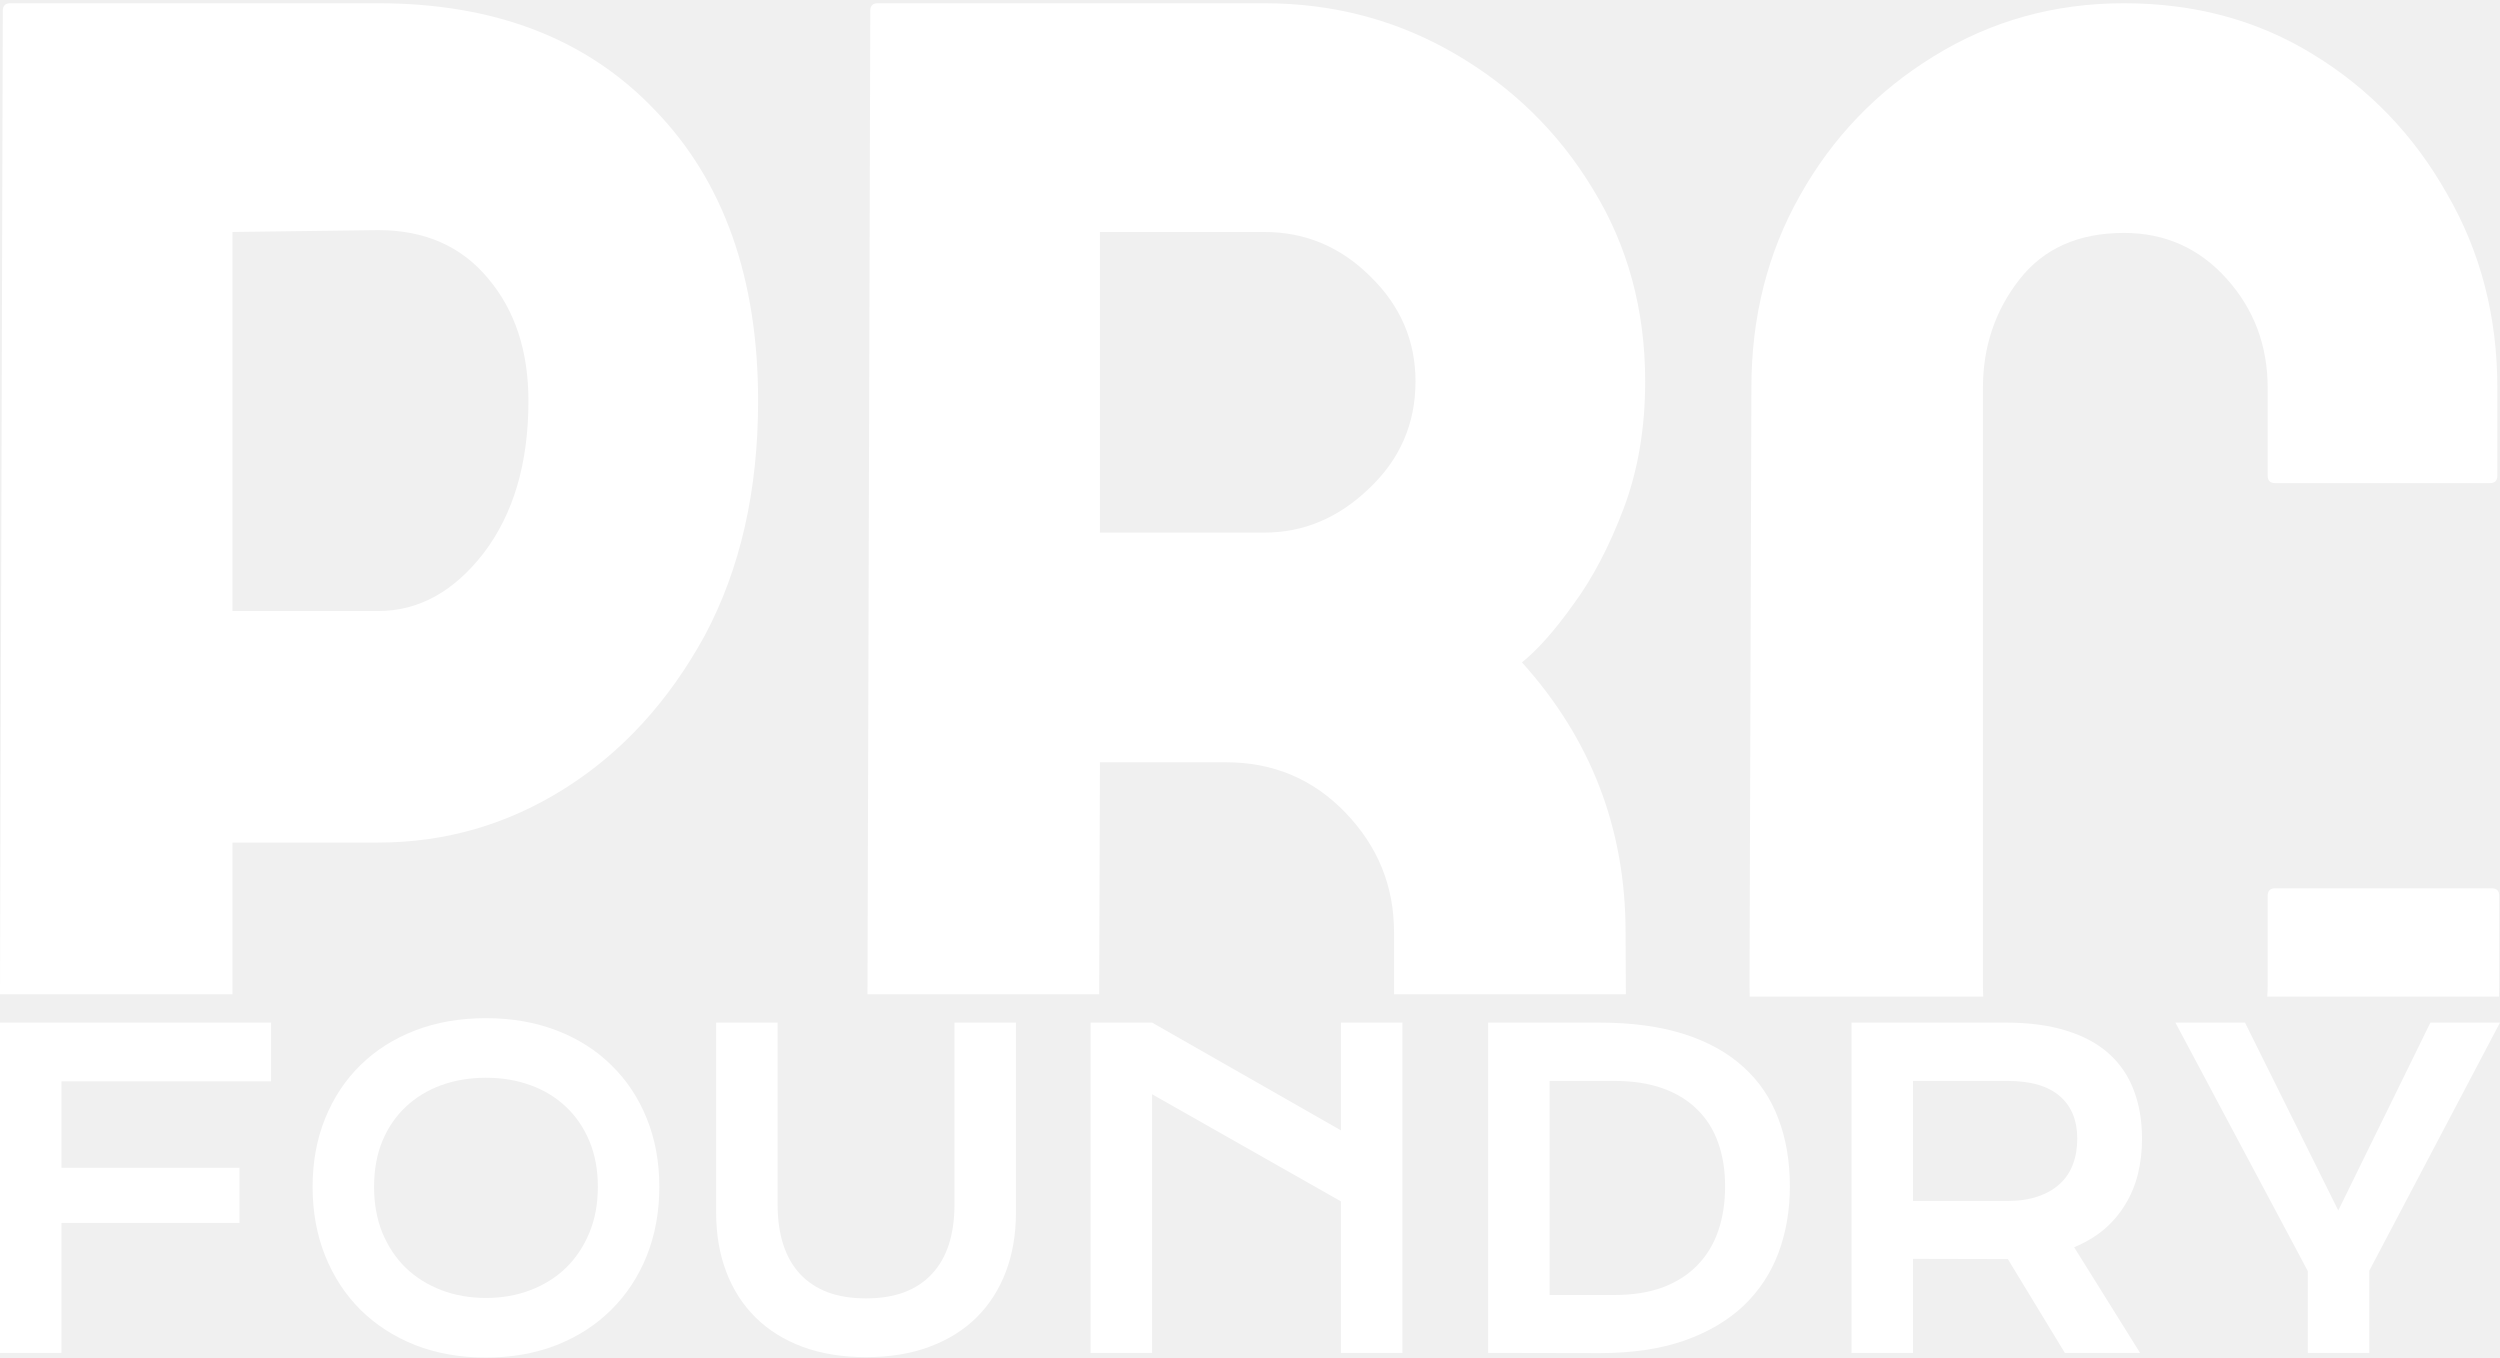
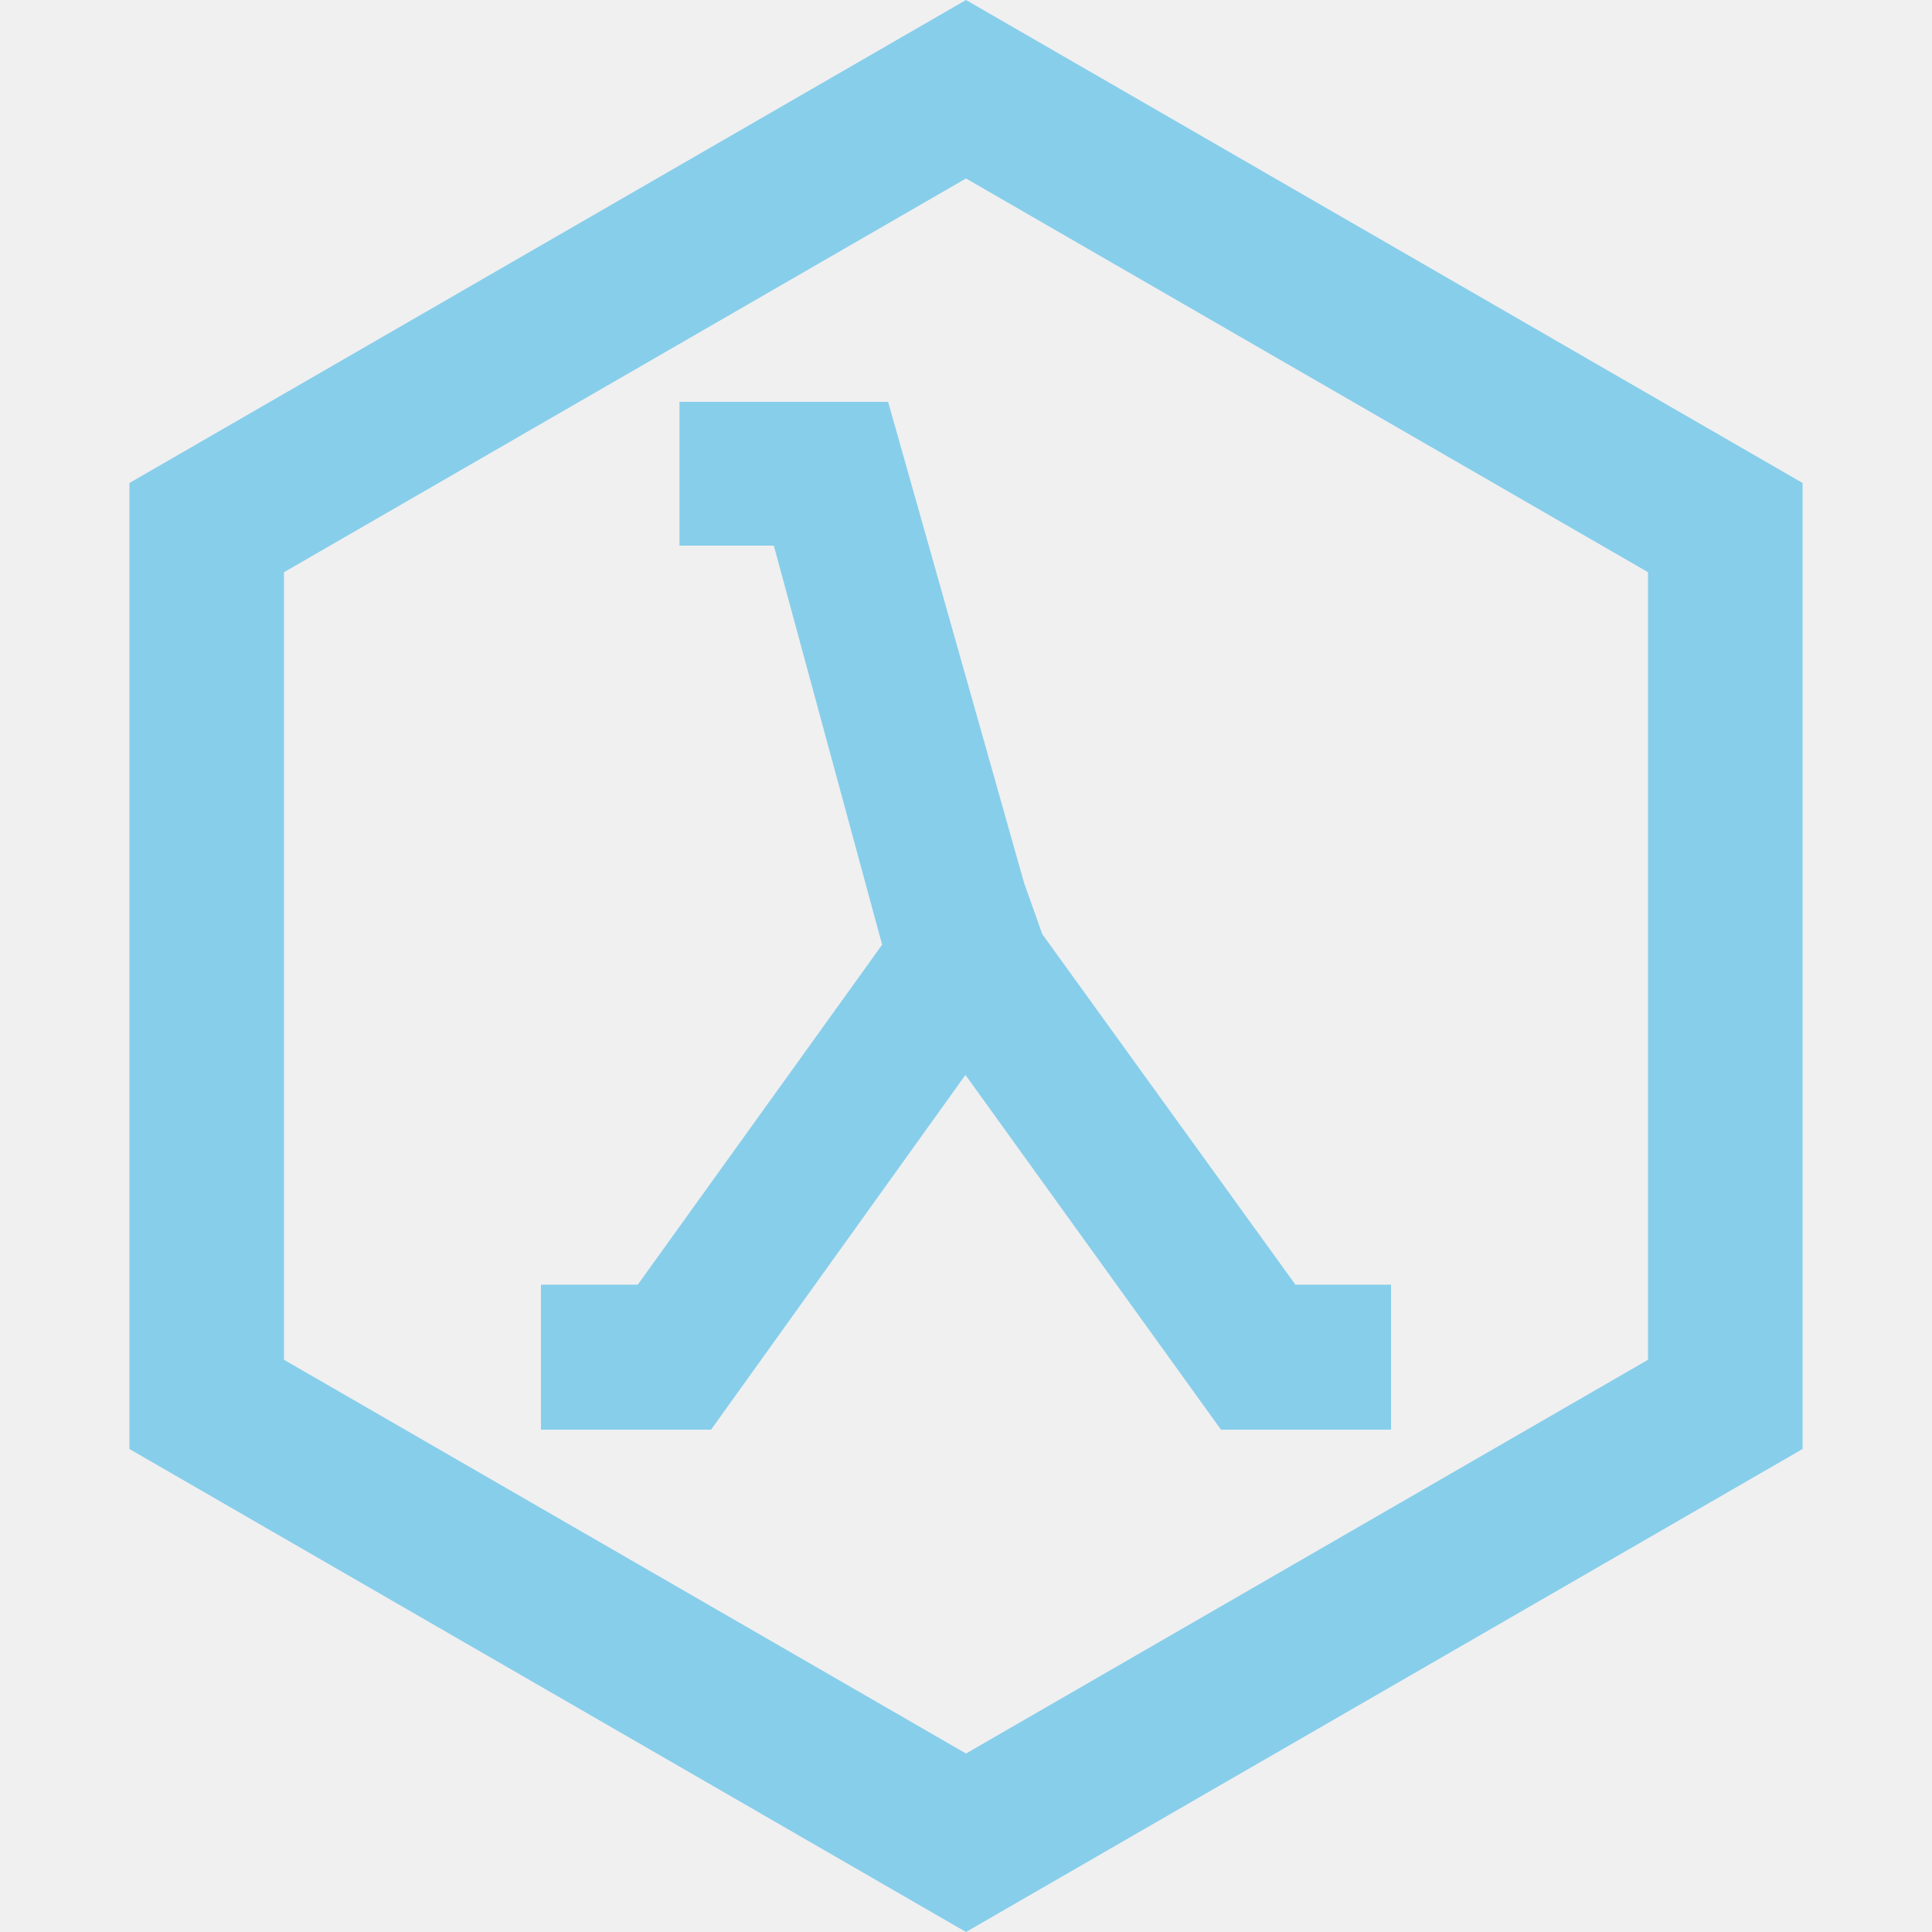
- <svg xmlns="http://www.w3.org/2000/svg" width="full" height="full" viewBox="0 0 523 284" fill="#111117">
-   <path d="M0 213.928H56.714V226.219H12.86V244.3H50.101V255.839H12.86V283.027H0V213.928Z" fill="white" />
-   <path d="M65.395 248.279C65.395 243.062 66.274 238.288 68.032 233.955C69.79 229.623 72.251 225.909 75.415 222.814C78.607 219.69 82.42 217.274 86.856 215.564C91.318 213.855 96.254 213 101.663 213C107.045 213 111.967 213.855 116.43 215.564C120.892 217.274 124.705 219.69 127.87 222.814C131.061 225.909 133.536 229.623 135.294 233.955C137.052 238.288 137.931 243.062 137.931 248.279C137.931 253.525 137.052 258.344 135.294 262.735C133.536 267.097 131.061 270.855 127.87 274.009C124.705 277.162 120.892 279.623 116.43 281.392C111.967 283.131 107.045 284 101.663 284C96.254 284 91.318 283.131 86.856 281.392C82.42 279.623 78.607 277.162 75.415 274.009C72.251 270.855 69.79 267.097 68.032 262.735C66.274 258.344 65.395 253.525 65.395 248.279ZM78.255 248.279C78.255 251.845 78.837 255.058 80 257.917C81.19 260.775 82.826 263.222 84.908 265.255C87.018 267.259 89.493 268.807 92.332 269.897C95.199 270.988 98.309 271.533 101.663 271.533C105.016 271.533 108.113 270.988 110.953 269.897C113.82 268.807 116.294 267.259 118.377 265.255C120.459 263.222 122.096 260.775 123.286 257.917C124.476 255.058 125.071 251.845 125.071 248.279C125.071 244.713 124.476 241.515 123.286 238.686C122.096 235.856 120.459 233.469 118.377 231.524C116.294 229.549 113.82 228.046 110.953 227.014C108.113 225.983 105.016 225.467 101.663 225.467C98.309 225.467 95.199 225.983 92.332 227.014C89.493 228.046 87.018 229.549 84.908 231.524C82.826 233.469 81.19 235.856 80 238.686C78.837 241.515 78.255 244.713 78.255 248.279Z" fill="white" />
-   <path d="M149.817 213.928H162.677V251.993C162.677 255.117 163.069 257.902 163.853 260.348C164.638 262.765 165.801 264.813 167.342 266.493C168.911 268.173 170.845 269.455 173.143 270.339C175.442 271.194 178.12 271.621 181.176 271.621C184.205 271.621 186.869 271.194 189.168 270.339C191.494 269.455 193.427 268.173 194.969 266.493C196.537 264.813 197.714 262.765 198.498 260.348C199.283 257.902 199.675 255.117 199.675 251.993V213.928H212.535V253.672C212.535 258.211 211.831 262.337 210.425 266.051C209.019 269.765 206.977 272.948 204.299 275.6C201.622 278.253 198.336 280.301 194.441 281.745C190.574 283.189 186.152 283.912 181.176 283.912C176.199 283.912 171.764 283.189 167.87 281.745C164.002 280.301 160.73 278.253 158.052 275.6C155.375 272.948 153.333 269.765 151.926 266.051C150.52 262.337 149.817 258.211 149.817 253.672V213.928Z" fill="white" />
-   <path d="M228.153 213.928H241.013L280.526 236.475V213.928H293.386V283.027H280.526V251.329L241.013 228.915V283.027H228.153V213.928Z" fill="white" />
-   <path d="M311.317 213.928H334.563C341.351 213.928 347.247 214.724 352.25 216.316C357.254 217.907 361.391 220.191 364.664 223.168C367.963 226.115 370.411 229.711 372.007 233.955C373.629 238.17 374.441 242.915 374.441 248.191C374.441 253.201 373.643 257.843 372.047 262.116C370.452 266.361 368.018 270.045 364.745 273.169C361.473 276.263 357.335 278.695 352.331 280.463C347.328 282.202 341.432 283.072 334.644 283.072L311.317 283.027V213.928ZM337.727 270.914C341.567 270.914 344.934 270.384 347.828 269.323C350.722 268.232 353.129 266.699 355.049 264.725C356.997 262.75 358.457 260.363 359.431 257.563C360.404 254.763 360.891 251.639 360.891 248.191C360.891 244.801 360.404 241.751 359.431 239.039C358.457 236.298 356.997 233.985 355.049 232.098C353.129 230.183 350.722 228.709 347.828 227.677C344.934 226.646 341.567 226.13 337.727 226.13H324.177V270.914H337.727Z" fill="white" />
-   <path d="M387.341 213.928H419.593C424.461 213.928 428.68 214.488 432.25 215.608C435.82 216.699 438.781 218.29 441.134 220.383C443.487 222.476 445.232 225.025 446.367 228.031C447.53 231.037 448.112 234.441 448.112 238.243C448.112 240.808 447.828 243.254 447.26 245.582C446.692 247.881 445.813 250.003 444.623 251.948C443.46 253.894 441.986 255.632 440.201 257.165C438.416 258.668 436.32 259.921 433.913 260.923L447.706 283.027H431.966L420.039 263.399H419.674L400.201 263.354V283.027H387.341V213.928ZM419.917 251.241C422.351 251.241 424.474 250.932 426.286 250.313C428.125 249.694 429.654 248.824 430.871 247.704C432.115 246.584 433.034 245.229 433.629 243.637C434.251 242.016 434.562 240.218 434.562 238.243C434.562 234.383 433.345 231.406 430.911 229.313C428.477 227.191 424.812 226.13 419.917 226.13H400.201V251.241H419.917Z" fill="white" />
-   <path d="M482.797 265.918L455.09 213.928H469.653L489.166 253.23L508.436 213.928H523L495.657 265.83V283.027H482.797V265.918Z" fill="white" />
-   <path d="M79.103 0.68C103.582 0.68 122.918 8.167 137.11 23.141C151.433 37.984 158.595 58.232 158.595 83.883C158.595 102.633 154.884 118.974 147.462 132.906C139.91 146.708 130.144 157.385 118.165 164.938C106.186 172.49 93.165 176.266 79.103 176.266H48.634V208H0.002L0.587 2.242C0.587 1.201 1.108 0.68 2.149 0.68H79.103ZM48.634 48.531V127.828H79.103C87.566 127.828 94.923 123.792 101.173 115.719C107.423 107.516 110.548 96.904 110.548 83.883C110.548 73.466 107.748 64.938 102.149 58.297C96.55 51.526 88.868 48.141 79.103 48.141L48.634 48.531Z" fill="white" />
-   <path d="M264.483 0.68C278.937 0.68 292.218 4.195 304.327 11.227C316.437 18.258 326.072 27.698 333.233 39.547C340.525 51.396 344.171 64.807 344.171 79.781C344.171 89.547 342.674 98.401 339.679 106.344C336.684 114.286 333.168 120.992 329.132 126.461C325.226 131.93 321.645 135.966 318.39 138.57C332.843 154.586 340.069 173.401 340.069 195.016L340.131 208H291.632V195.016C291.632 185.38 288.246 177.047 281.476 170.016C274.705 162.984 266.371 159.469 256.476 159.469H230.108L229.947 208H181.477L182.062 2.242C182.062 1.201 182.582 0.68 183.624 0.68H264.483ZM230.108 111.422H264.483C272.687 111.422 279.978 108.362 286.358 102.242C292.869 96.122 296.124 88.635 296.124 79.781C296.124 71.318 292.999 64.026 286.749 57.906C280.499 51.656 273.077 48.531 264.483 48.531H230.108V111.422Z" fill="white" />
-   <path d="M444.32 0.68C459.164 0.68 472.38 4.26 483.969 11.422C495.687 18.583 504.997 28.284 511.898 40.523C518.93 52.633 522.445 66.175 522.445 81.148V99.508C522.445 100.549 521.924 101.07 520.883 101.07H475.961C474.919 101.07 474.398 100.549 474.398 99.508V81.148C474.398 72.294 471.534 64.677 465.805 58.297C460.076 51.917 452.914 48.727 444.32 48.727C434.815 48.727 427.523 51.982 422.445 58.492C417.367 65.002 414.828 72.555 414.828 81.148V205.953C414.828 206.813 414.851 207.66 414.896 208.492H366.034C366.012 207.65 366 206.804 366 205.953L366.391 81.148C366.391 66.305 369.776 52.893 376.547 40.914C383.318 28.805 392.628 19.104 404.477 11.812C416.456 4.391 429.737 0.68 444.32 0.68ZM521.273 185.836C522.315 185.836 522.836 186.357 522.836 187.398V205.953C522.836 206.804 522.823 207.65 522.801 208.492H474.31C474.368 207.654 474.398 206.807 474.398 205.953V187.398C474.399 186.357 474.919 185.836 475.961 185.836H521.273Z" fill="white" />
+ <svg xmlns="http://www.w3.org/2000/svg" width="250" height="250" viewBox="0 0 250 250" fill="none">
+   <path d="M113.03 54.5L113.545 56.32L130.131 115.006L132.638 122.058L166.353 168.741H177.5V182.5H159.278L158.53 181.461L124.923 134.812L91.473 181.457L90.725 182.5H72.5V168.741H83.805L116.872 122.737L102.043 68.097H90.425V54.5H113.03Z" fill="skyblue" stroke="skyblue" stroke-width="5" />
+   <path d="M223.253 68.272V181.727L125 238.452L26.747 181.727V68.272L125 11.547L223.253 68.272Z" stroke="skyblue" stroke-width="20" />
</svg>
